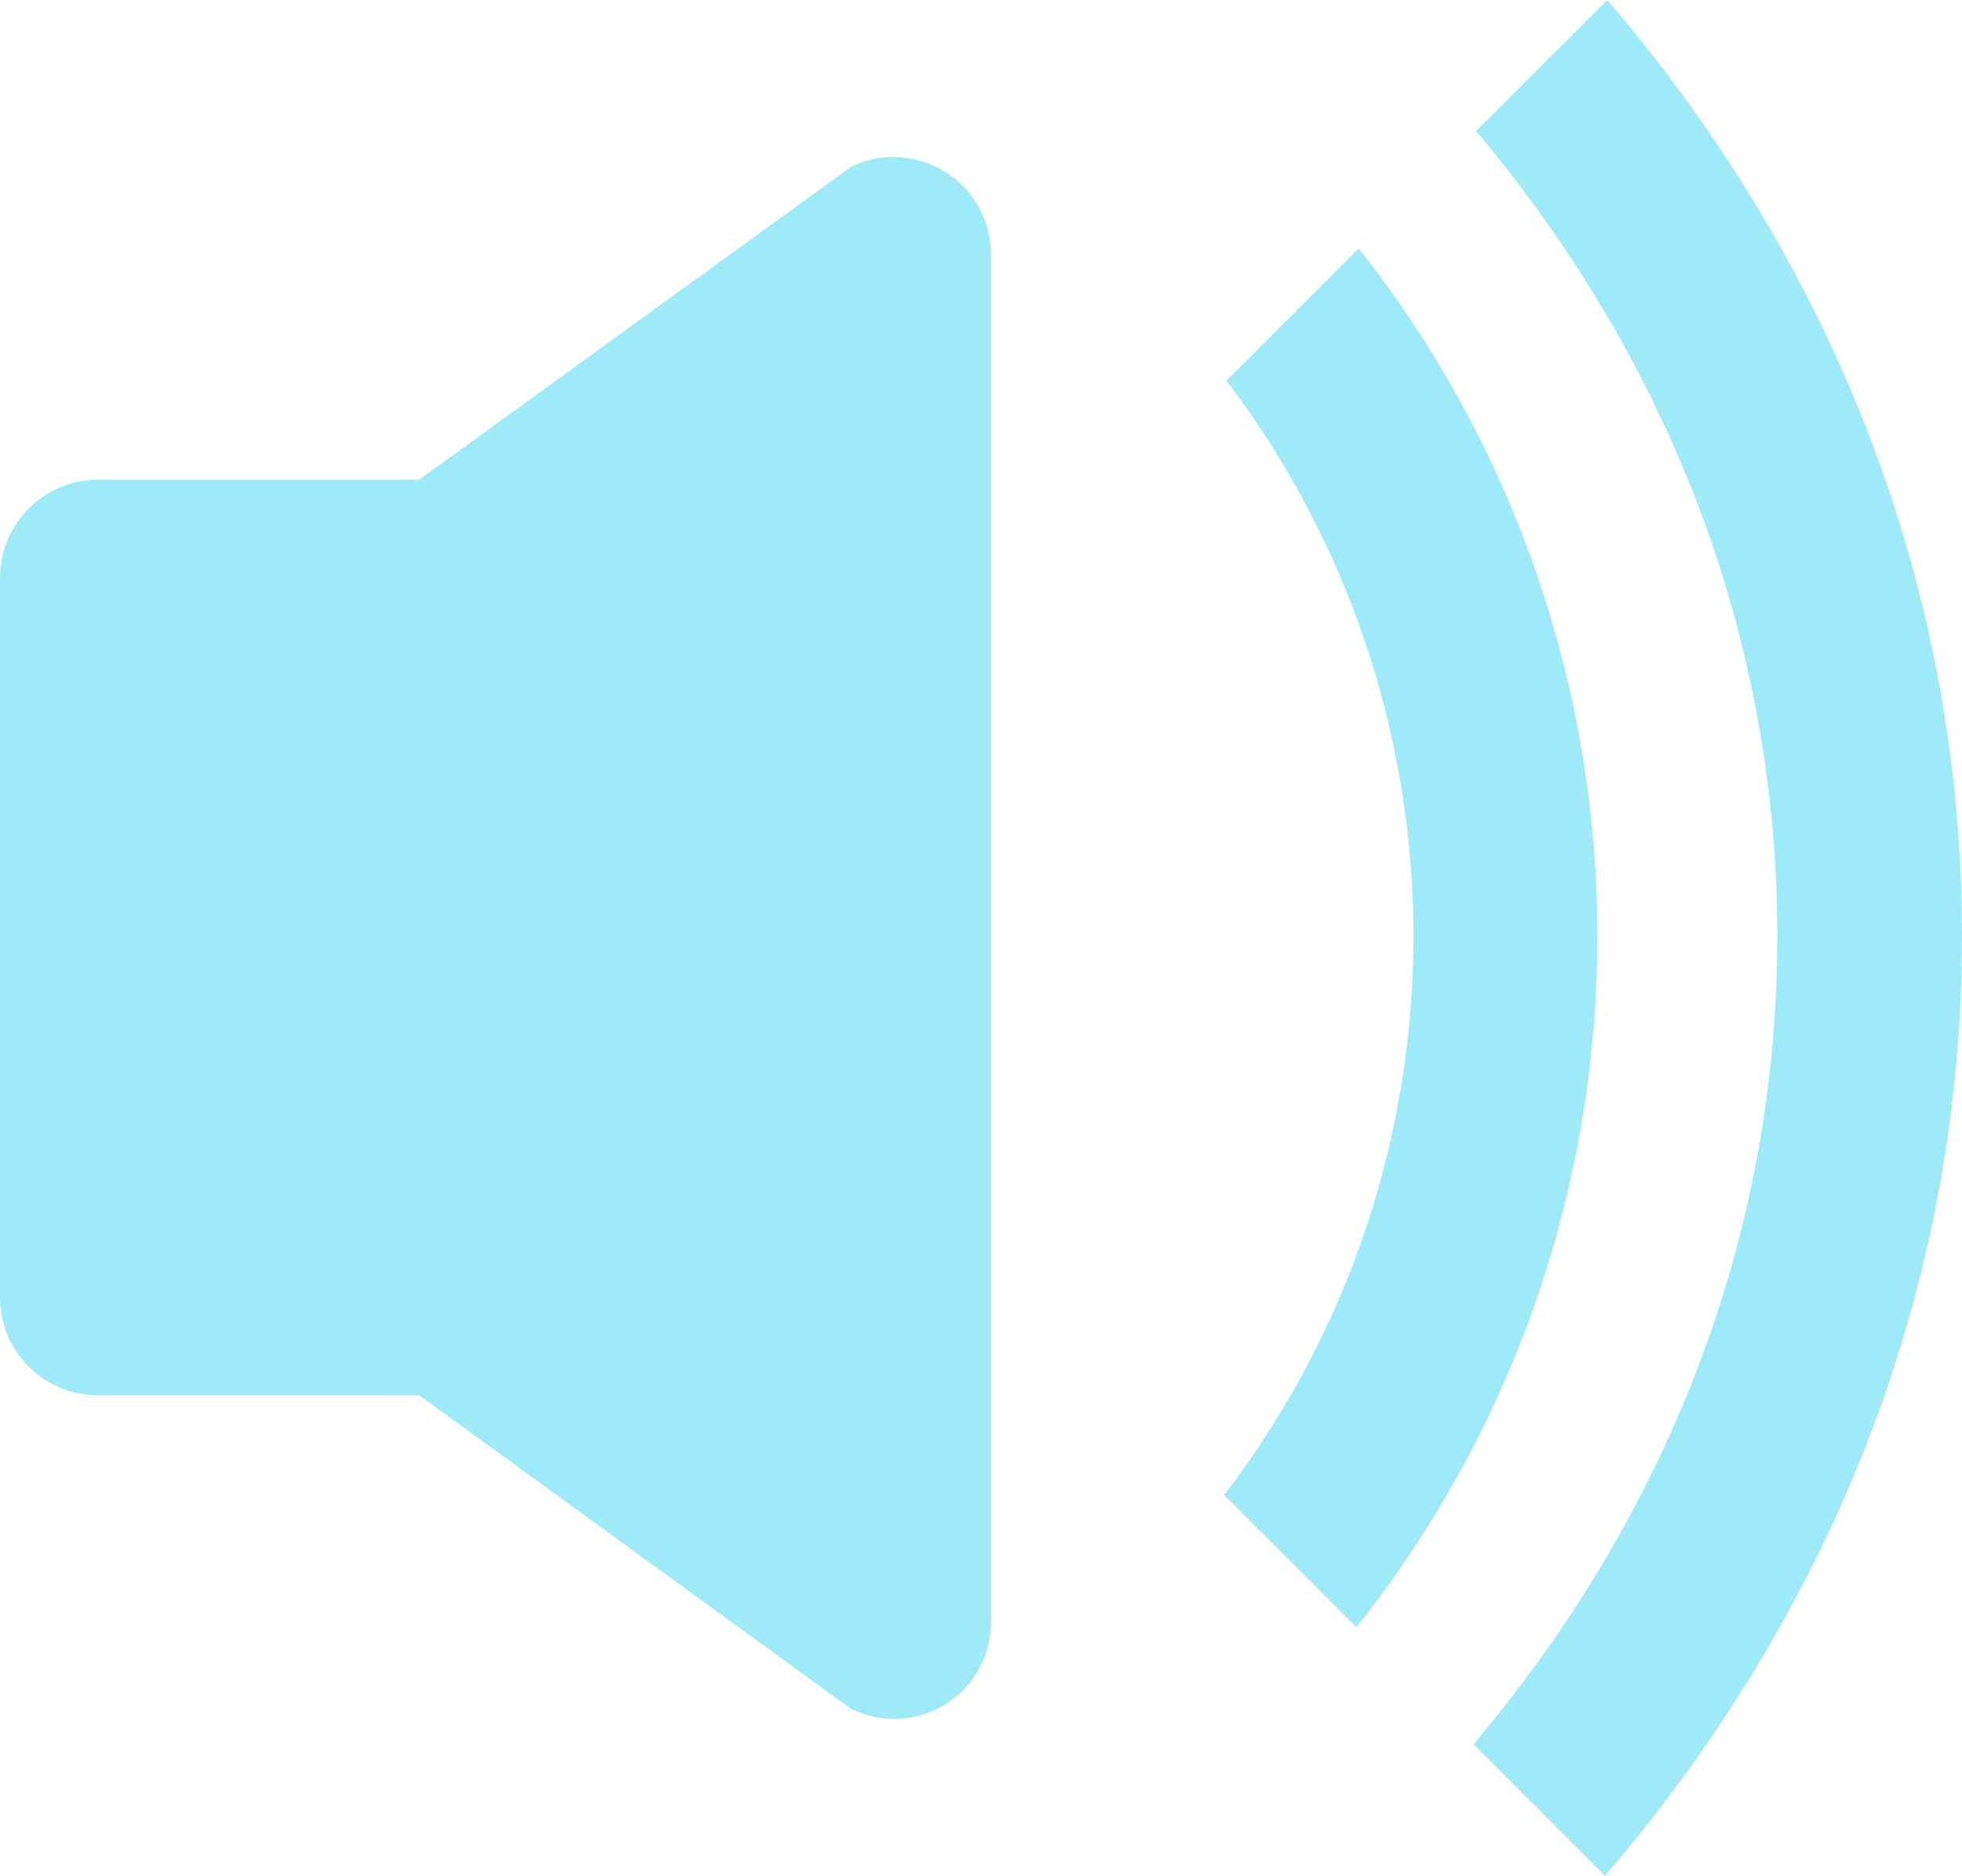
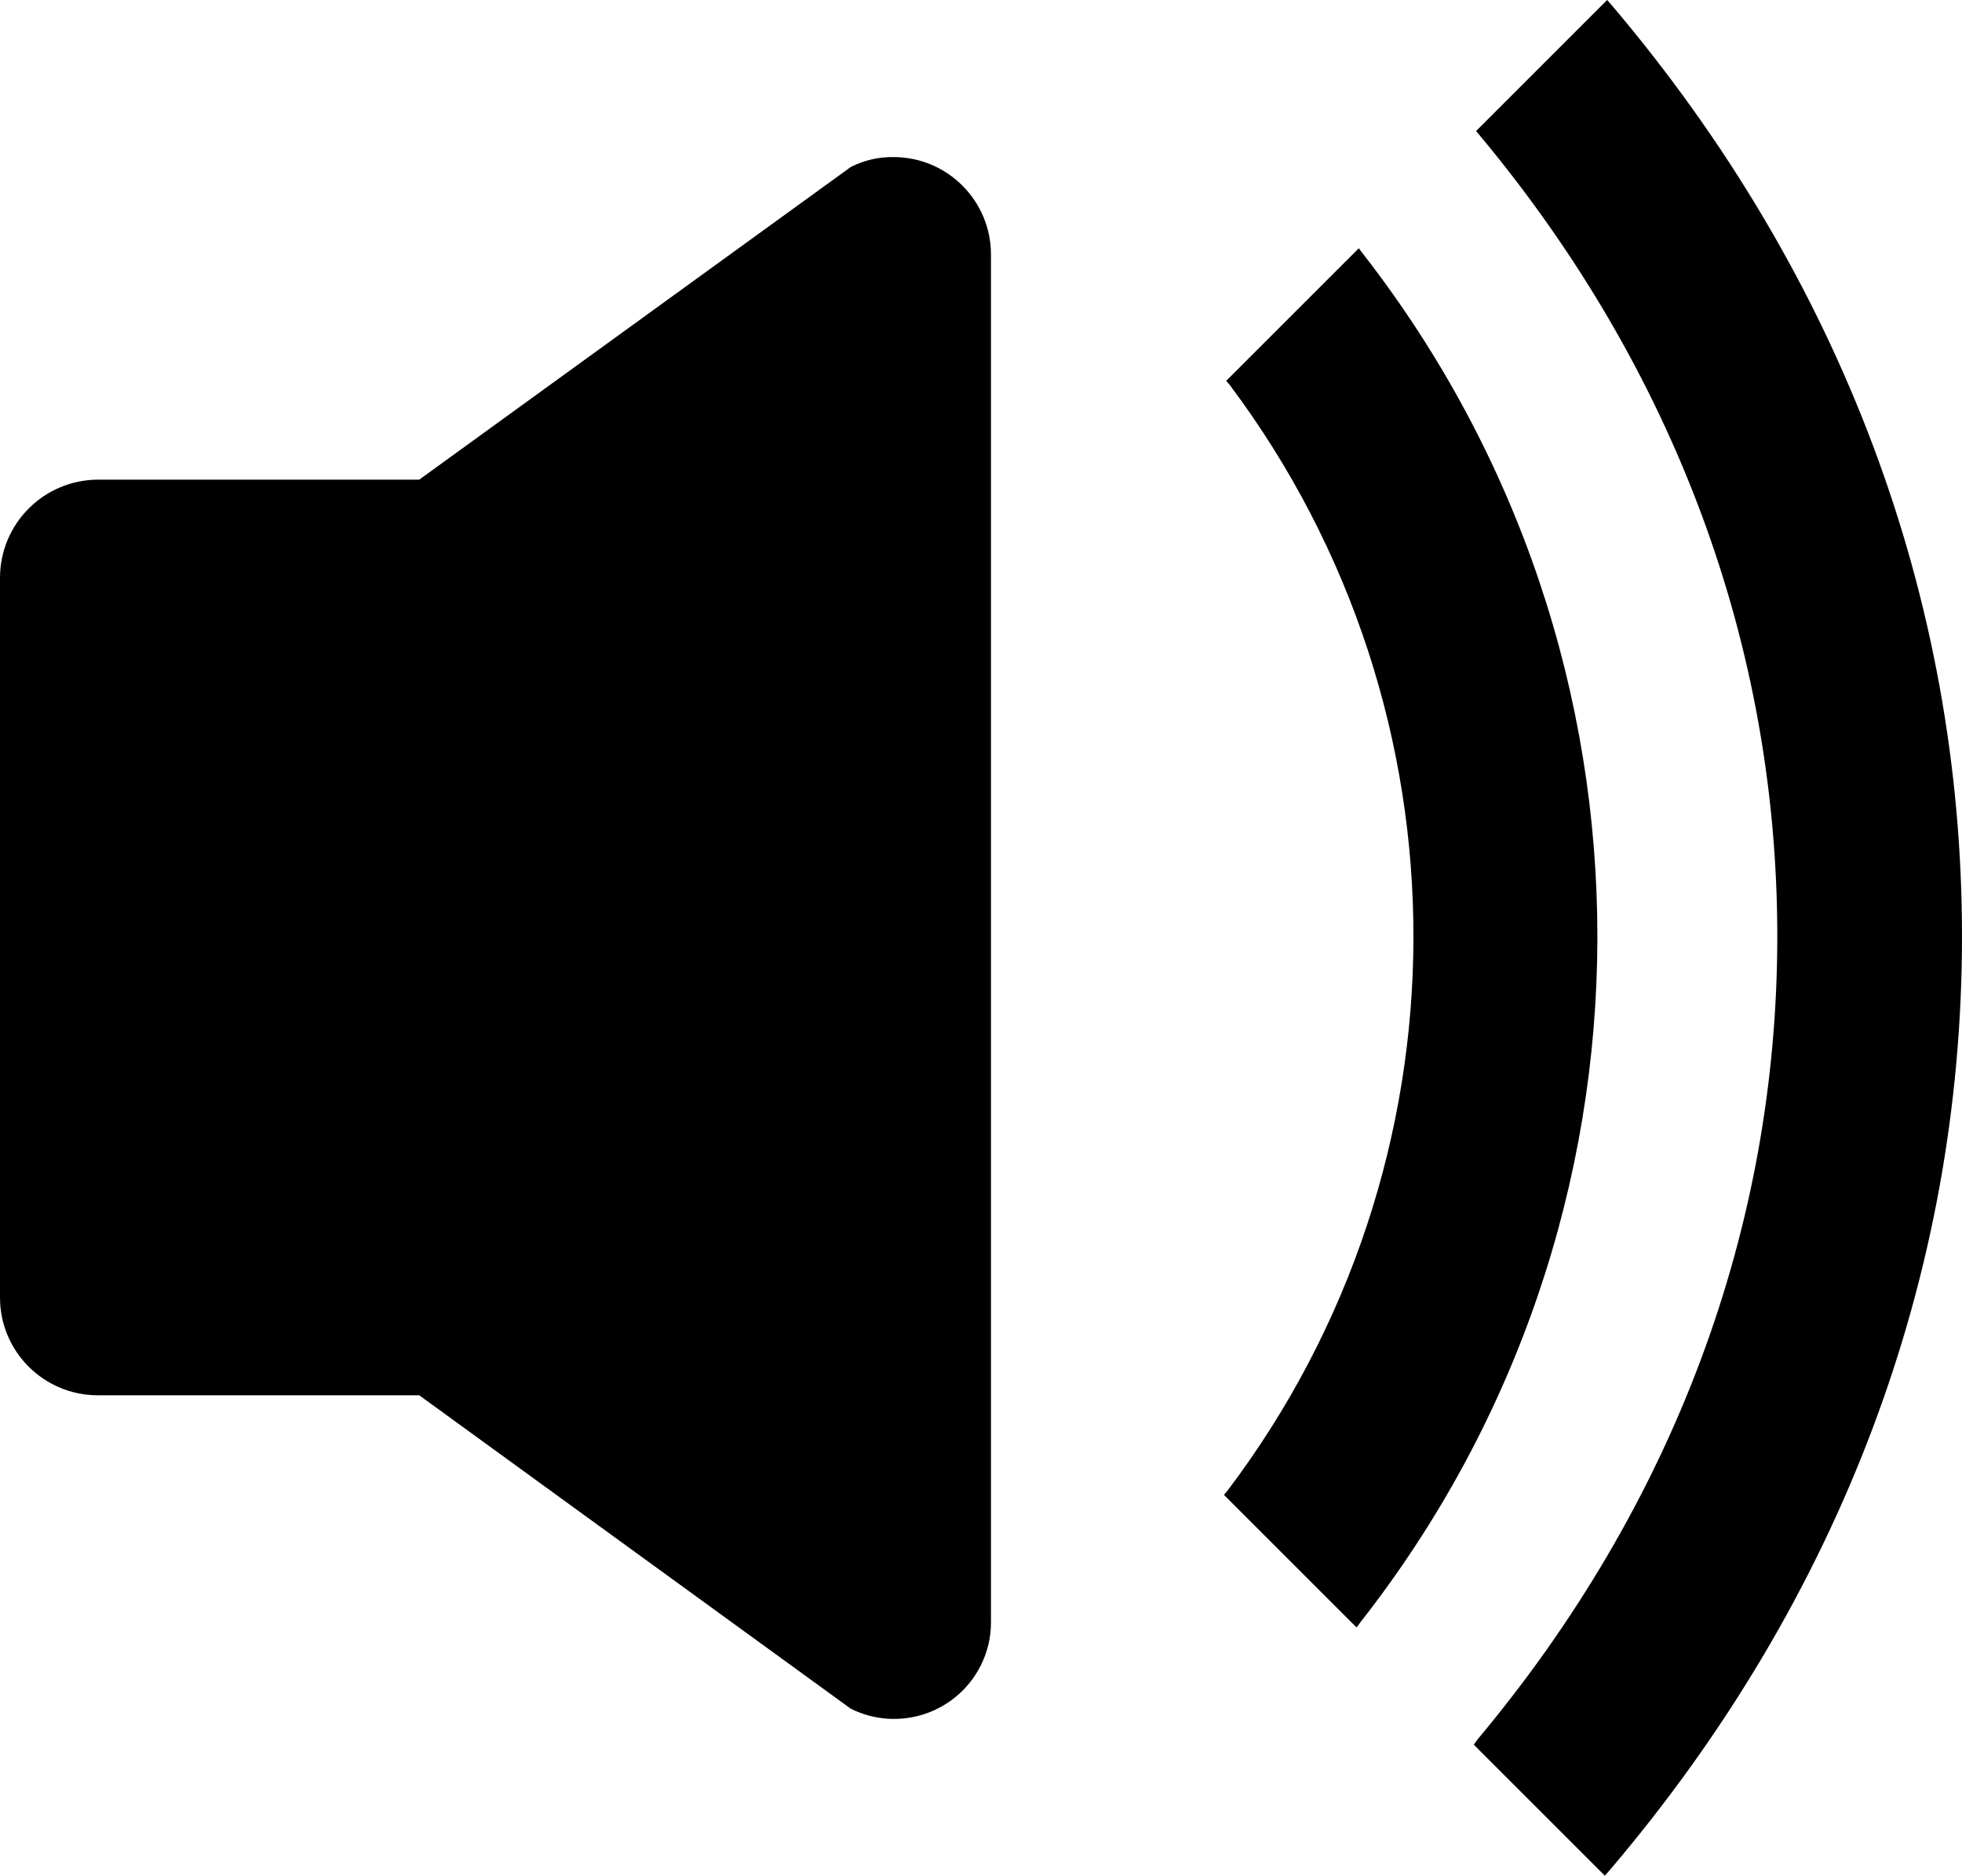
<svg xmlns="http://www.w3.org/2000/svg" slot="media" class="source-image" viewBox="0 0 256 244.8">
-   <path d="M111,21.8,54.7,62.6H12.8A12.825,12.825,0,0,0,0,75.4H0v93.9a12.761,12.761,0,0,0,12.722,12.8H54.7L111,223a12.654,12.654,0,0,0,16.978-5.656L128,217.3a12.417,12.417,0,0,0,1.3-5.6V33.2a12.718,12.718,0,0,0-12.7-12.7A11.839,11.839,0,0,0,111,21.8Z" transform="translate(0)" fill="#9eeaf9" />
-   <path d="M177.9,33.2l-.6-.8L160,49.7l.5.6a120,120,0,0,1-.3,144.2l-.5.6L177,212.4l.6-.8a145.03,145.03,0,0,0,.3-178.4Z" transform="translate(0)" fill="#9eeaf9" />
-   <path d="M210.4.8l-.7-.8L192.6,17.1l.5.6c25.4,30.5,38.8,66.6,38.8,104.5,0,38-13.5,74.2-39.1,104.8l-.5.7,16.4,16.4.7.7.7-.8c30-35.3,45.9-77.4,45.9-121.8C256,78,240.2,36,210.4.8Z" transform="translate(0)" fill="#9eeaf9" />
+   <path d="M111,21.8,54.7,62.6H12.8A12.825,12.825,0,0,0,0,75.4H0v93.9a12.761,12.761,0,0,0,12.722,12.8H54.7L111,223a12.654,12.654,0,0,0,16.978-5.656L128,217.3a12.417,12.417,0,0,0,1.3-5.6V33.2a12.718,12.718,0,0,0-12.7-12.7A11.839,11.839,0,0,0,111,21.8Z" transform="translate(0)" fill="currentColor" />
+   <path d="M177.9,33.2l-.6-.8L160,49.7l.5.6a120,120,0,0,1-.3,144.2l-.5.6L177,212.4l.6-.8a145.03,145.03,0,0,0,.3-178.4Z" transform="translate(0)" fill="currentColor" />
+   <path d="M210.4.8l-.7-.8L192.6,17.1l.5.6c25.4,30.5,38.8,66.6,38.8,104.5,0,38-13.5,74.2-39.1,104.8l-.5.7,16.4,16.4.7.7.7-.8c30-35.3,45.9-77.4,45.9-121.8C256,78,240.2,36,210.4.8Z" transform="translate(0)" fill="currentColor" />
</svg>
